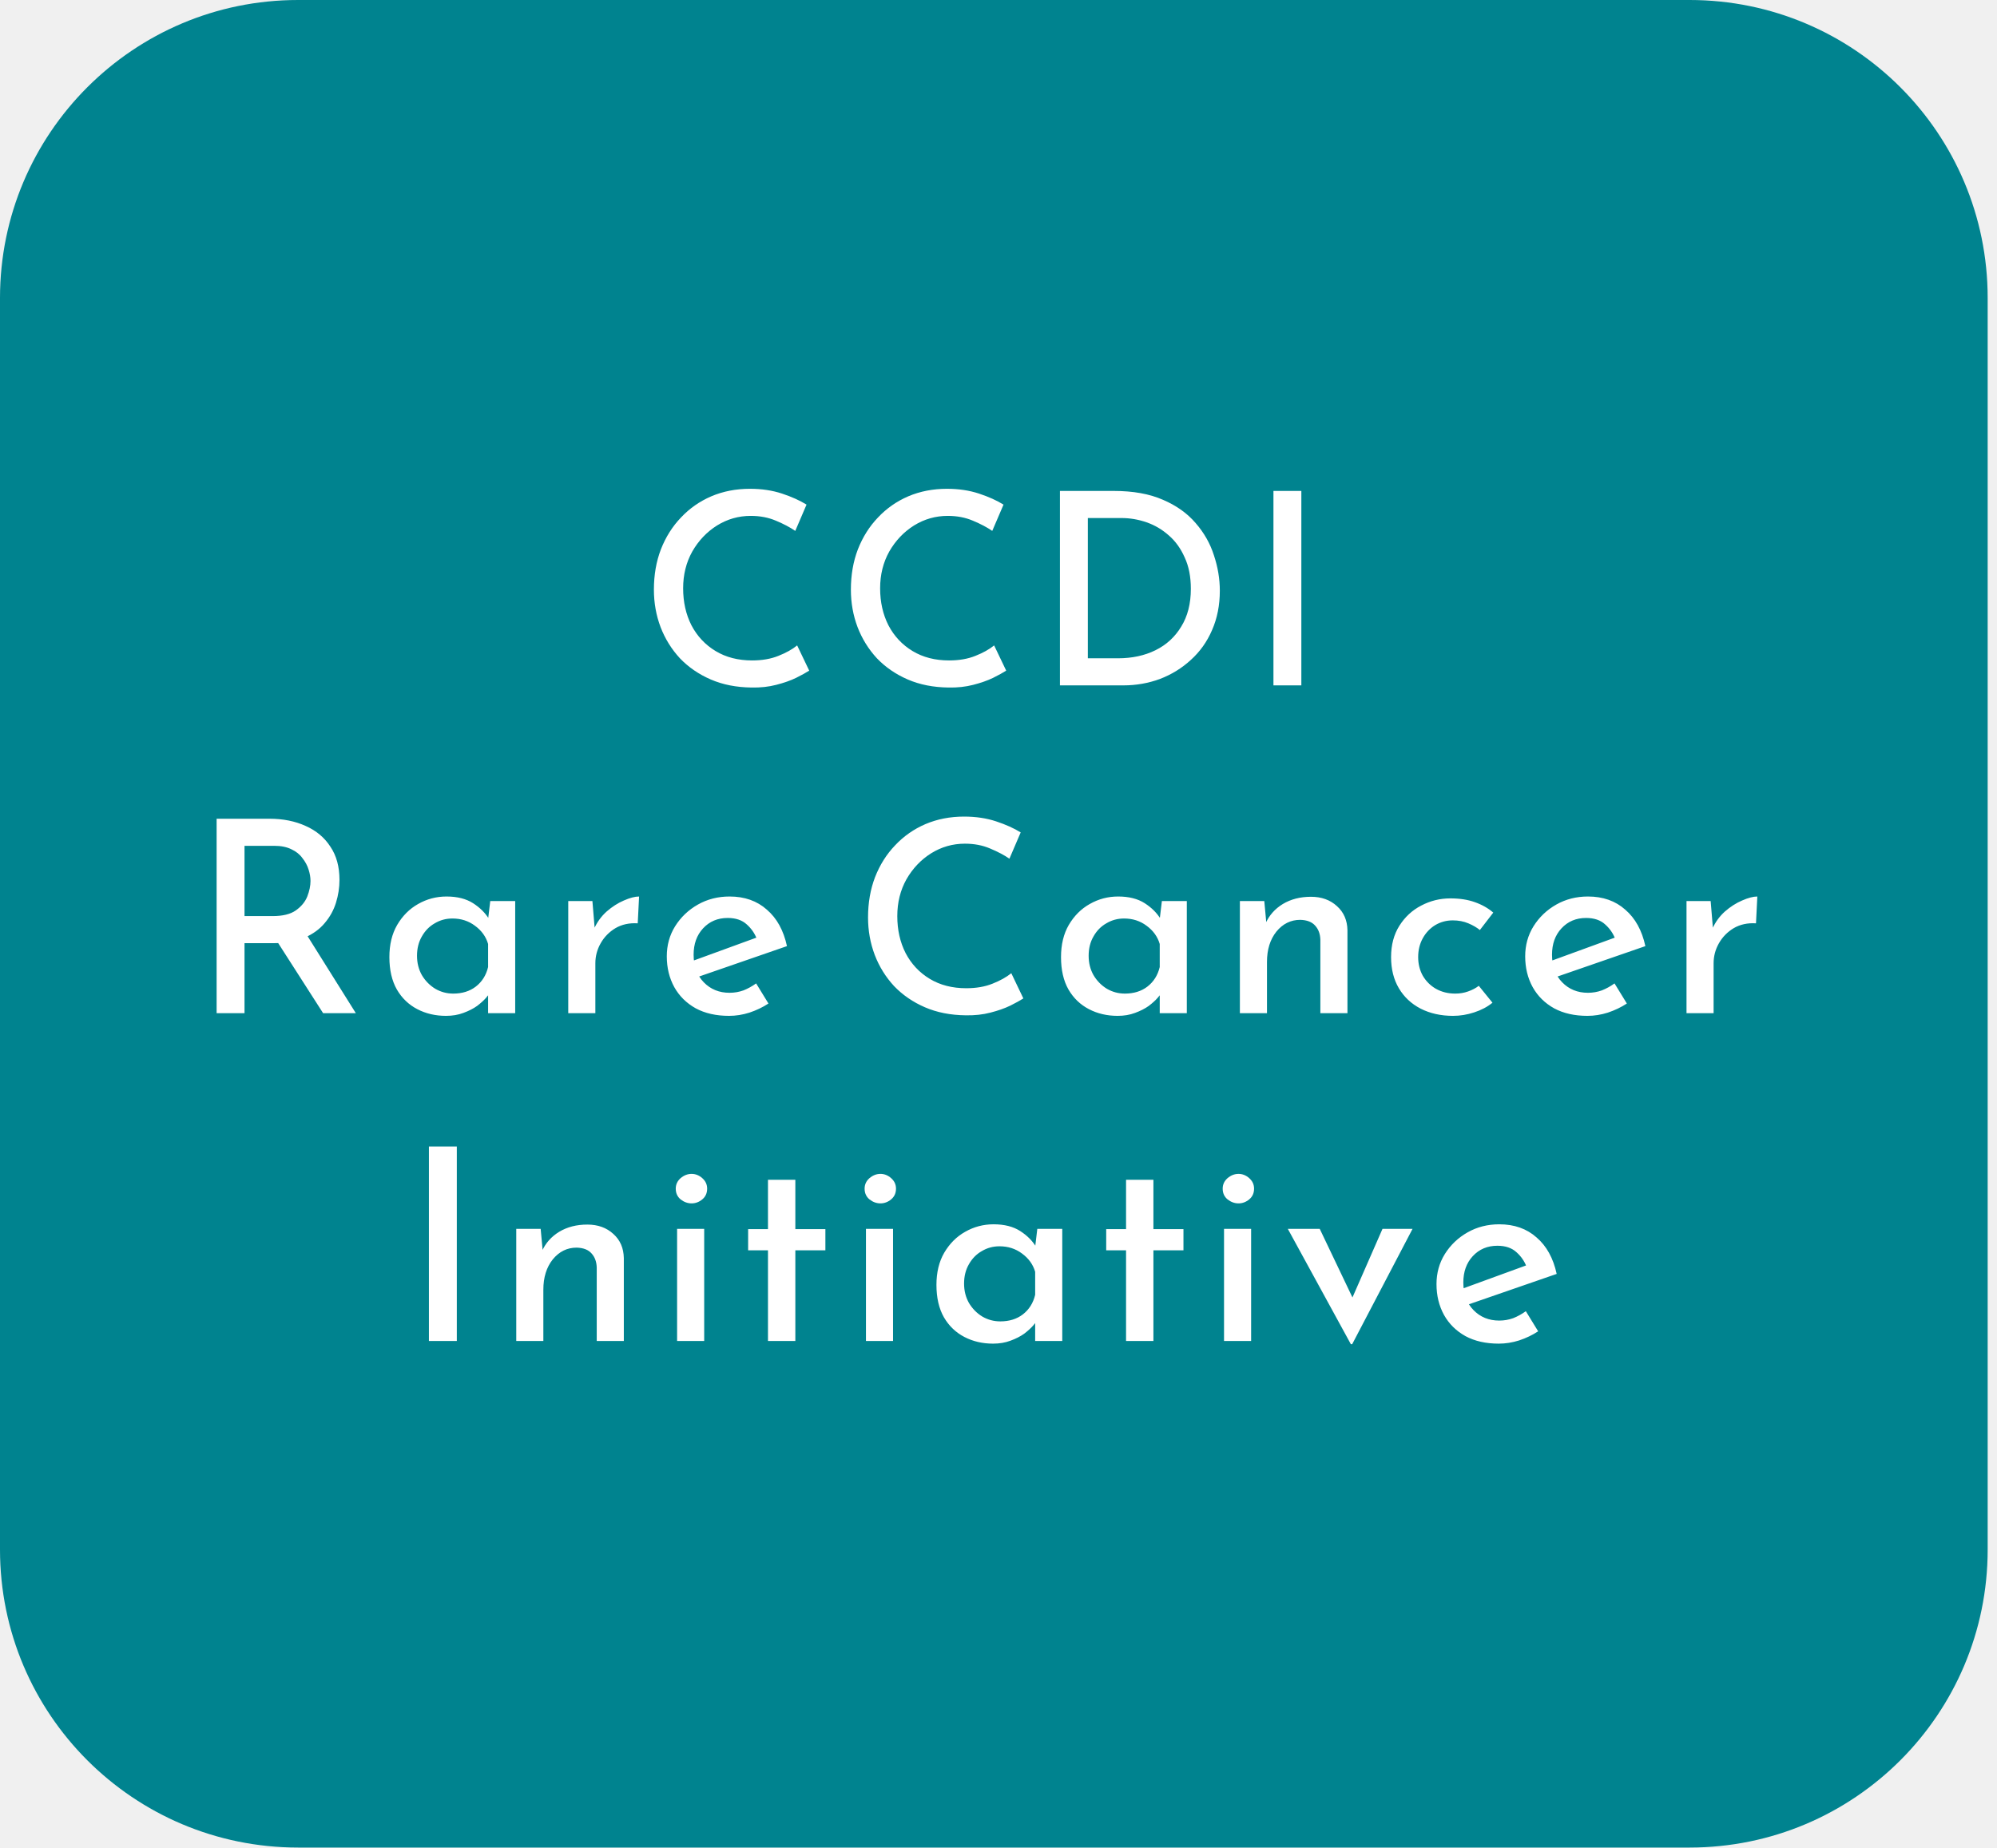
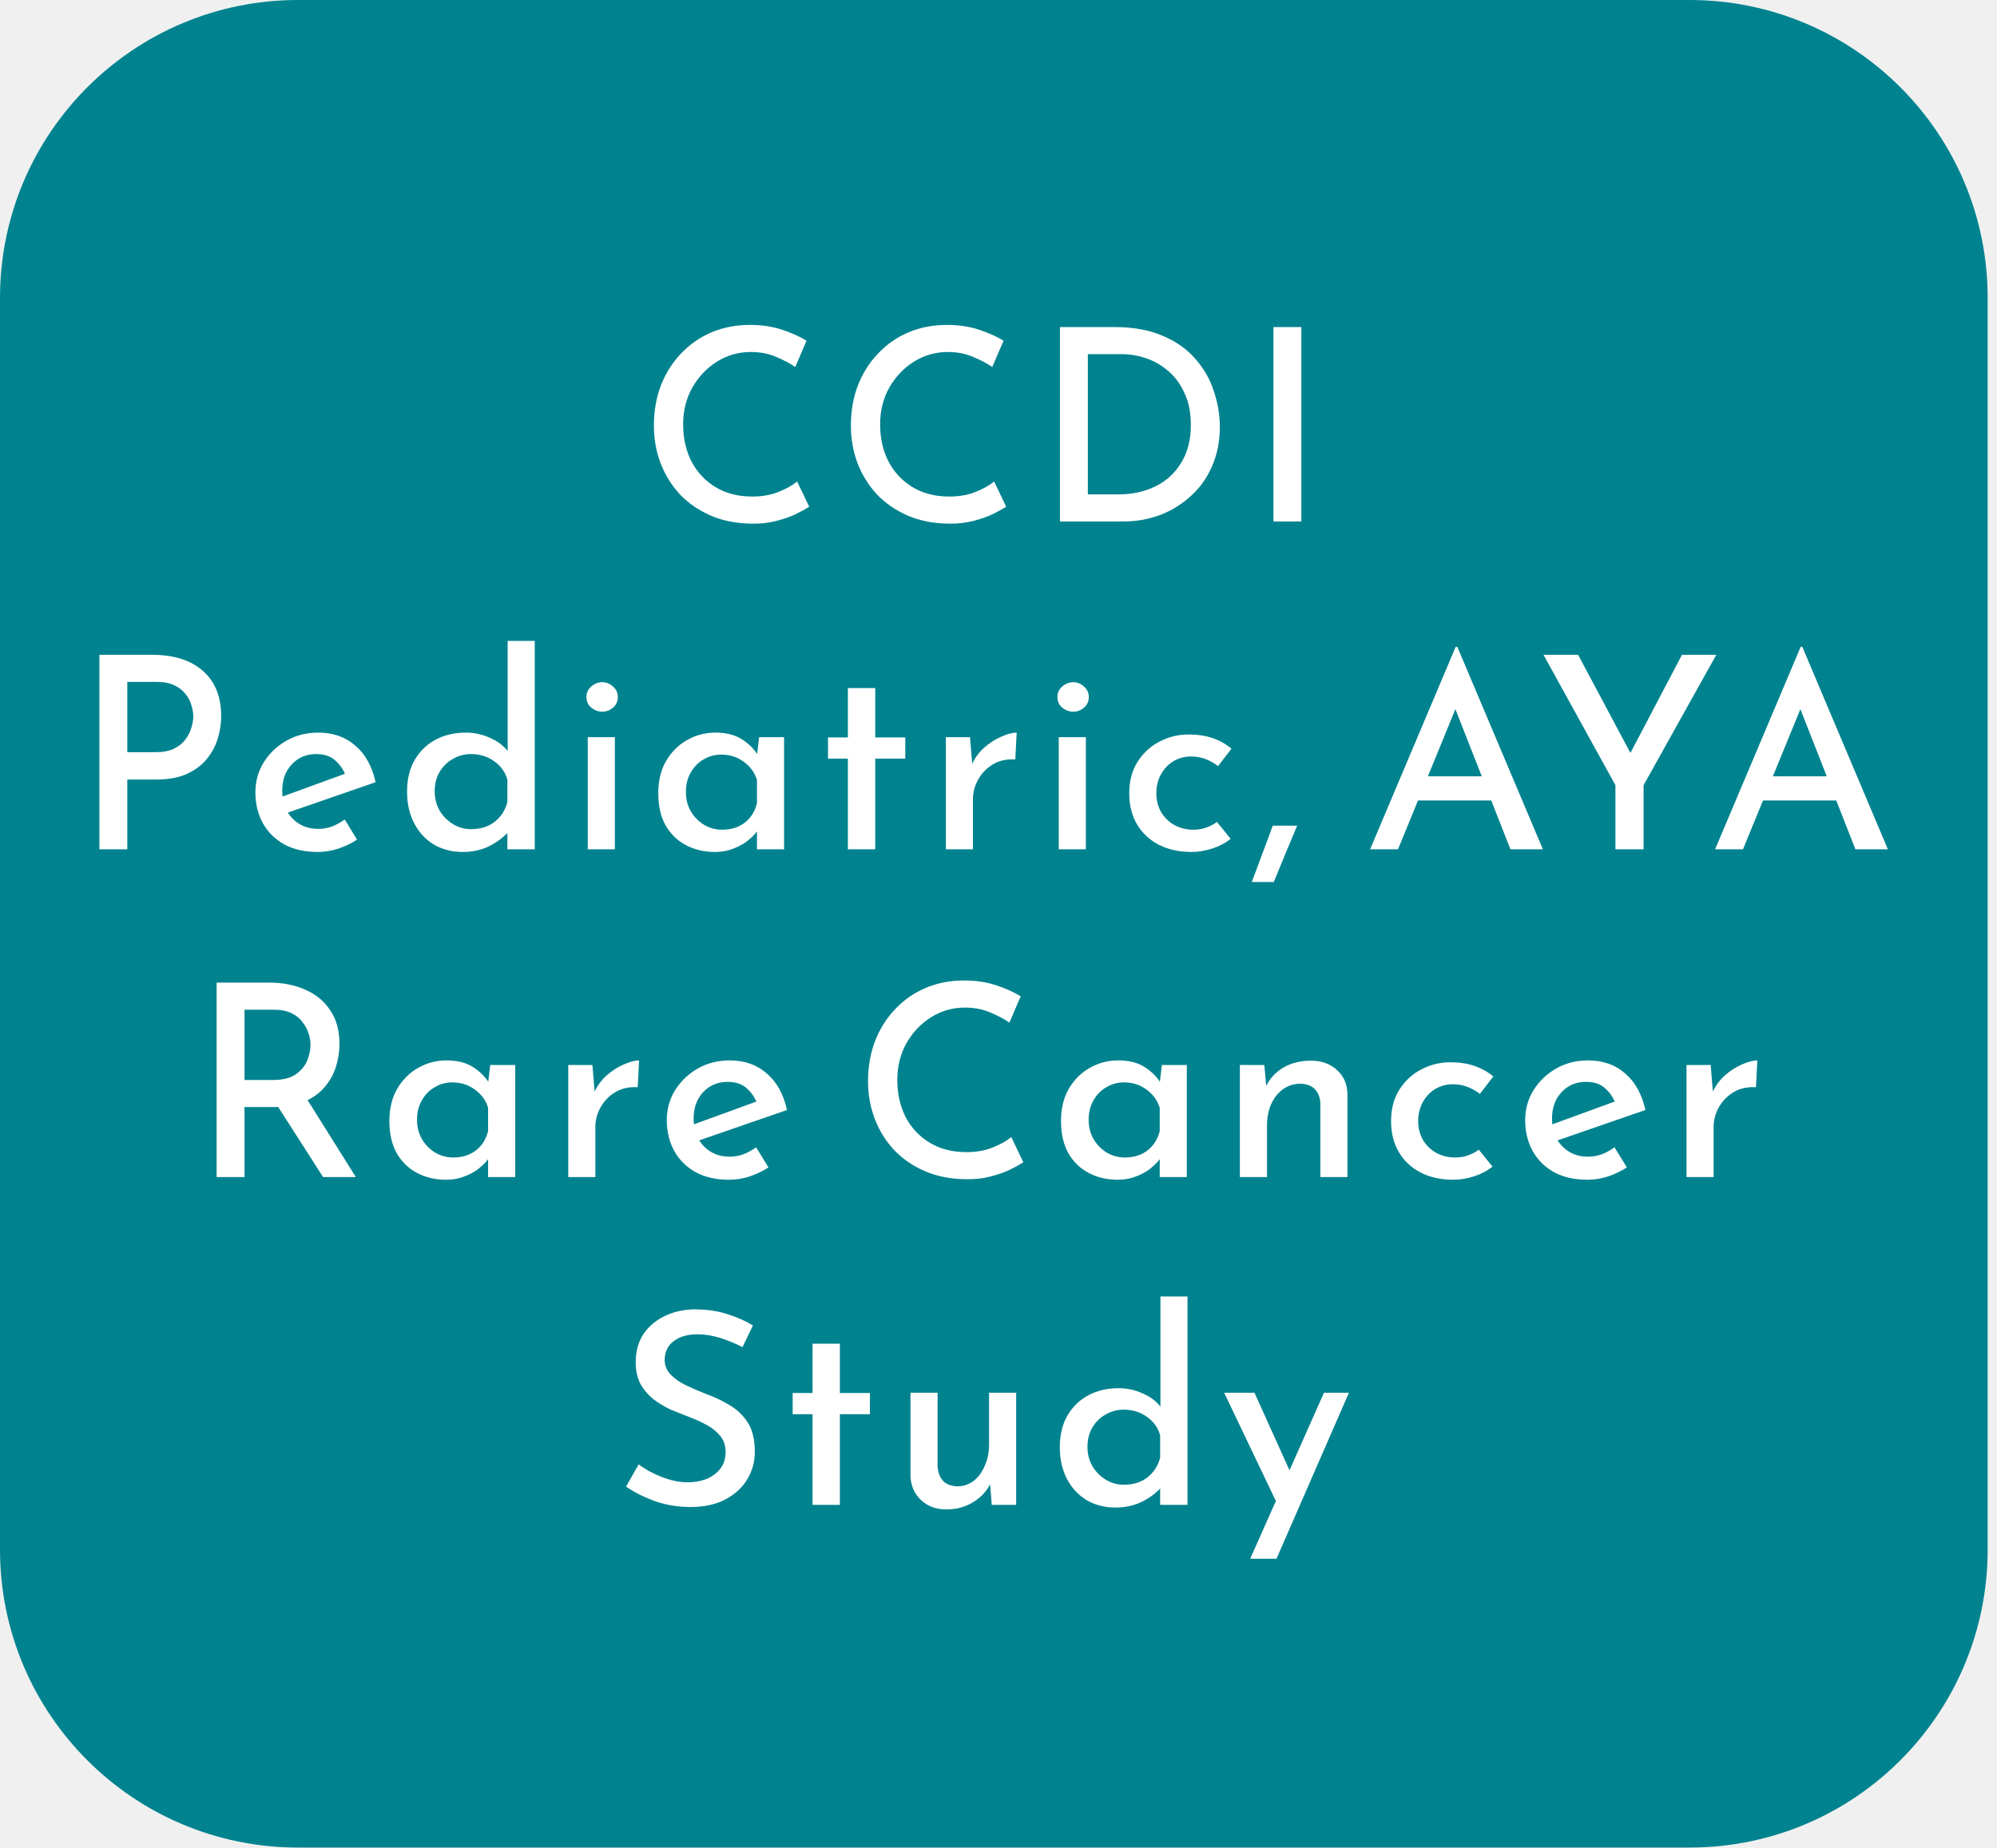
<svg xmlns="http://www.w3.org/2000/svg" width="134" height="124" viewBox="0 0 134 124" fill="none">
  <rect width="133.374" height="124" rx="20" fill="#00838F" />
-   <path d="M54.299 45.01C54.095 45.142 53.801 45.304 53.417 45.496C53.045 45.676 52.601 45.832 52.085 45.964C51.581 46.096 51.029 46.156 50.429 46.144C49.409 46.132 48.497 45.952 47.693 45.604C46.889 45.256 46.199 44.782 45.623 44.182C45.059 43.57 44.627 42.874 44.327 42.094C44.027 41.302 43.877 40.462 43.877 39.574C43.877 38.59 44.033 37.69 44.345 36.874C44.669 36.046 45.119 35.332 45.695 34.732C46.271 34.12 46.949 33.646 47.729 33.31C48.521 32.974 49.385 32.806 50.321 32.806C51.113 32.806 51.833 32.914 52.481 33.13C53.129 33.346 53.675 33.592 54.119 33.868L53.363 35.632C53.015 35.392 52.583 35.164 52.067 34.948C51.563 34.732 50.999 34.624 50.375 34.624C49.559 34.624 48.803 34.84 48.107 35.272C47.423 35.704 46.871 36.286 46.451 37.018C46.043 37.75 45.839 38.572 45.839 39.484C45.839 40.408 46.025 41.236 46.397 41.968C46.781 42.7 47.321 43.276 48.017 43.696C48.713 44.116 49.529 44.326 50.465 44.326C51.137 44.326 51.725 44.224 52.229 44.02C52.745 43.816 53.165 43.582 53.489 43.318L54.299 45.01ZM67.517 45.01C67.313 45.142 67.019 45.304 66.635 45.496C66.263 45.676 65.819 45.832 65.303 45.964C64.799 46.096 64.247 46.156 63.647 46.144C62.627 46.132 61.715 45.952 60.911 45.604C60.107 45.256 59.417 44.782 58.841 44.182C58.277 43.57 57.845 42.874 57.545 42.094C57.245 41.302 57.095 40.462 57.095 39.574C57.095 38.59 57.251 37.69 57.563 36.874C57.887 36.046 58.337 35.332 58.913 34.732C59.489 34.12 60.167 33.646 60.947 33.31C61.739 32.974 62.603 32.806 63.539 32.806C64.331 32.806 65.051 32.914 65.699 33.13C66.347 33.346 66.893 33.592 67.337 33.868L66.581 35.632C66.233 35.392 65.801 35.164 65.285 34.948C64.781 34.732 64.217 34.624 63.593 34.624C62.777 34.624 62.021 34.84 61.325 35.272C60.641 35.704 60.089 36.286 59.669 37.018C59.261 37.75 59.057 38.572 59.057 39.484C59.057 40.408 59.243 41.236 59.615 41.968C59.999 42.7 60.539 43.276 61.235 43.696C61.931 44.116 62.747 44.326 63.683 44.326C64.355 44.326 64.943 44.224 65.447 44.02C65.963 43.816 66.383 43.582 66.707 43.318L67.517 45.01ZM71.123 46V32.95H74.741C76.037 32.95 77.135 33.148 78.035 33.544C78.935 33.928 79.667 34.45 80.231 35.11C80.795 35.758 81.203 36.478 81.455 37.27C81.719 38.062 81.851 38.854 81.851 39.646C81.851 40.618 81.677 41.5 81.329 42.292C80.993 43.072 80.519 43.738 79.907 44.29C79.307 44.842 78.617 45.268 77.837 45.568C77.057 45.856 76.235 46 75.371 46H71.123ZM72.995 44.182H75.011C75.959 44.182 76.799 44.002 77.531 43.642C78.263 43.282 78.839 42.754 79.259 42.058C79.691 41.362 79.907 40.516 79.907 39.52C79.907 38.704 79.769 38.002 79.493 37.414C79.229 36.814 78.875 36.322 78.431 35.938C77.987 35.542 77.489 35.248 76.937 35.056C76.385 34.864 75.821 34.768 75.245 34.768H72.995V44.182ZM85.449 32.95H87.321V46H85.449V32.95ZM18.081 54.95C18.993 54.95 19.803 55.112 20.511 55.436C21.219 55.748 21.771 56.21 22.167 56.822C22.575 57.422 22.779 58.166 22.779 59.054C22.779 59.57 22.701 60.08 22.545 60.584C22.389 61.088 22.137 61.544 21.789 61.952C21.453 62.36 20.997 62.69 20.421 62.942C19.857 63.182 19.161 63.302 18.333 63.302H16.407V68H14.535V54.95H18.081ZM18.297 61.484C18.969 61.484 19.485 61.358 19.845 61.106C20.217 60.842 20.475 60.53 20.619 60.17C20.763 59.798 20.835 59.45 20.835 59.126C20.835 58.886 20.793 58.634 20.709 58.37C20.625 58.094 20.487 57.836 20.295 57.596C20.115 57.344 19.869 57.146 19.557 57.002C19.245 56.846 18.861 56.768 18.405 56.768H16.407V61.484H18.297ZM20.493 62.6L23.877 68H21.681L18.243 62.636L20.493 62.6ZM29.926 68.18C29.218 68.18 28.576 68.03 28 67.73C27.424 67.43 26.968 66.992 26.632 66.416C26.296 65.828 26.128 65.102 26.128 64.238C26.128 63.398 26.302 62.678 26.65 62.078C27.01 61.466 27.478 60.998 28.054 60.674C28.642 60.338 29.278 60.17 29.962 60.17C30.682 60.17 31.276 60.32 31.744 60.62C32.212 60.92 32.572 61.28 32.824 61.7L32.716 61.988L32.896 60.476H34.57V68H32.752V66.092L32.932 66.542C32.884 66.638 32.782 66.776 32.626 66.956C32.47 67.136 32.266 67.322 32.014 67.514C31.762 67.694 31.456 67.85 31.096 67.982C30.748 68.114 30.358 68.18 29.926 68.18ZM30.412 66.686C31.012 66.686 31.516 66.53 31.924 66.218C32.344 65.894 32.62 65.456 32.752 64.904V63.356C32.608 62.864 32.314 62.456 31.87 62.132C31.438 61.808 30.934 61.646 30.358 61.646C29.926 61.646 29.53 61.754 29.17 61.97C28.81 62.174 28.522 62.468 28.306 62.852C28.09 63.224 27.982 63.656 27.982 64.148C27.982 64.628 28.09 65.06 28.306 65.444C28.534 65.828 28.834 66.134 29.206 66.362C29.578 66.578 29.98 66.686 30.412 66.686ZM39.751 60.476L39.931 62.636L39.858 62.348C40.062 61.892 40.344 61.502 40.705 61.178C41.077 60.854 41.461 60.608 41.856 60.44C42.264 60.26 42.606 60.17 42.883 60.17L42.792 61.97C42.228 61.934 41.73 62.042 41.298 62.294C40.879 62.546 40.548 62.882 40.309 63.302C40.069 63.722 39.949 64.172 39.949 64.652V68H38.13V60.476H39.751ZM48.918 68.18C48.054 68.18 47.31 68.012 46.686 67.676C46.062 67.328 45.582 66.854 45.246 66.254C44.91 65.642 44.742 64.952 44.742 64.184C44.742 63.44 44.928 62.768 45.3 62.168C45.684 61.556 46.194 61.07 46.83 60.71C47.466 60.35 48.174 60.17 48.954 60.17C49.962 60.17 50.796 60.464 51.456 61.052C52.128 61.628 52.578 62.444 52.806 63.5L46.668 65.624L46.236 64.58L51.168 62.78L50.79 63.032C50.646 62.648 50.418 62.318 50.106 62.042C49.794 61.754 49.368 61.61 48.828 61.61C48.156 61.61 47.604 61.844 47.172 62.312C46.752 62.768 46.542 63.356 46.542 64.076C46.542 64.844 46.77 65.462 47.226 65.93C47.682 66.398 48.258 66.632 48.954 66.632C49.278 66.632 49.59 66.578 49.89 66.47C50.19 66.35 50.472 66.194 50.736 66.002L51.564 67.352C51.18 67.604 50.754 67.808 50.286 67.964C49.83 68.108 49.374 68.18 48.918 68.18ZM68.668 67.01C68.465 67.142 68.171 67.304 67.787 67.496C67.415 67.676 66.971 67.832 66.454 67.964C65.951 68.096 65.398 68.156 64.799 68.144C63.779 68.132 62.867 67.952 62.062 67.604C61.258 67.256 60.569 66.782 59.992 66.182C59.428 65.57 58.996 64.874 58.697 64.094C58.397 63.302 58.246 62.462 58.246 61.574C58.246 60.59 58.403 59.69 58.715 58.874C59.038 58.046 59.489 57.332 60.065 56.732C60.641 56.12 61.319 55.646 62.099 55.31C62.891 54.974 63.755 54.806 64.691 54.806C65.483 54.806 66.203 54.914 66.85 55.13C67.499 55.346 68.044 55.592 68.489 55.868L67.733 57.632C67.385 57.392 66.953 57.164 66.436 56.948C65.933 56.732 65.368 56.624 64.745 56.624C63.928 56.624 63.172 56.84 62.477 57.272C61.792 57.704 61.24 58.286 60.821 59.018C60.413 59.75 60.209 60.572 60.209 61.484C60.209 62.408 60.395 63.236 60.767 63.968C61.151 64.7 61.691 65.276 62.386 65.696C63.083 66.116 63.898 66.326 64.835 66.326C65.507 66.326 66.094 66.224 66.599 66.02C67.115 65.816 67.534 65.582 67.859 65.318L68.668 67.01ZM74.993 68.18C74.284 68.18 73.642 68.03 73.067 67.73C72.49 67.43 72.034 66.992 71.698 66.416C71.362 65.828 71.195 65.102 71.195 64.238C71.195 63.398 71.368 62.678 71.716 62.078C72.076 61.466 72.544 60.998 73.121 60.674C73.709 60.338 74.344 60.17 75.028 60.17C75.749 60.17 76.343 60.32 76.811 60.62C77.278 60.92 77.638 61.28 77.891 61.7L77.782 61.988L77.963 60.476H79.636V68H77.819V66.092L77.999 66.542C77.951 66.638 77.849 66.776 77.692 66.956C77.537 67.136 77.332 67.322 77.081 67.514C76.829 67.694 76.522 67.85 76.162 67.982C75.814 68.114 75.424 68.18 74.993 68.18ZM75.478 66.686C76.079 66.686 76.582 66.53 76.99 66.218C77.41 65.894 77.686 65.456 77.819 64.904V63.356C77.674 62.864 77.38 62.456 76.936 62.132C76.504 61.808 76.001 61.646 75.424 61.646C74.993 61.646 74.597 61.754 74.237 61.97C73.876 62.174 73.588 62.468 73.373 62.852C73.156 63.224 73.049 63.656 73.049 64.148C73.049 64.628 73.156 65.06 73.373 65.444C73.6 65.828 73.9 66.134 74.272 66.362C74.644 66.578 75.046 66.686 75.478 66.686ZM84.835 60.476L84.997 62.222L84.925 61.97C85.165 61.43 85.549 60.998 86.077 60.674C86.617 60.35 87.247 60.188 87.967 60.188C88.675 60.188 89.257 60.398 89.713 60.818C90.169 61.226 90.403 61.766 90.415 62.438V68H88.597V63.068C88.585 62.684 88.471 62.372 88.255 62.132C88.039 61.88 87.703 61.748 87.247 61.736C86.611 61.736 86.077 62 85.645 62.528C85.225 63.056 85.015 63.734 85.015 64.562V68H83.197V60.476H84.835ZM100.146 67.298C99.81 67.574 99.402 67.79 98.922 67.946C98.454 68.102 97.98 68.18 97.5 68.18C96.684 68.18 95.958 68.018 95.322 67.694C94.698 67.37 94.212 66.914 93.864 66.326C93.516 65.738 93.342 65.042 93.342 64.238C93.342 63.422 93.528 62.72 93.9 62.132C94.272 61.544 94.758 61.094 95.358 60.782C95.97 60.458 96.624 60.296 97.32 60.296C97.944 60.296 98.49 60.38 98.958 60.548C99.438 60.716 99.852 60.95 100.2 61.25L99.3 62.42C99.096 62.252 98.838 62.102 98.526 61.97C98.214 61.838 97.866 61.772 97.482 61.772C97.05 61.772 96.654 61.88 96.294 62.096C95.946 62.312 95.67 62.606 95.466 62.978C95.262 63.35 95.16 63.77 95.16 64.238C95.16 64.694 95.262 65.108 95.466 65.48C95.682 65.852 95.976 66.146 96.348 66.362C96.732 66.578 97.164 66.686 97.644 66.686C97.956 66.686 98.244 66.638 98.508 66.542C98.784 66.446 99.024 66.32 99.228 66.164L100.146 67.298ZM106.517 68.18C105.653 68.18 104.909 68.012 104.285 67.676C103.661 67.328 103.181 66.854 102.845 66.254C102.509 65.642 102.341 64.952 102.341 64.184C102.341 63.44 102.527 62.768 102.899 62.168C103.283 61.556 103.793 61.07 104.429 60.71C105.065 60.35 105.773 60.17 106.553 60.17C107.561 60.17 108.395 60.464 109.055 61.052C109.727 61.628 110.177 62.444 110.405 63.5L104.267 65.624L103.835 64.58L108.767 62.78L108.389 63.032C108.245 62.648 108.017 62.318 107.705 62.042C107.393 61.754 106.967 61.61 106.427 61.61C105.755 61.61 105.203 61.844 104.771 62.312C104.351 62.768 104.141 63.356 104.141 64.076C104.141 64.844 104.369 65.462 104.825 65.93C105.281 66.398 105.857 66.632 106.553 66.632C106.877 66.632 107.189 66.578 107.489 66.47C107.789 66.35 108.071 66.194 108.335 66.002L109.163 67.352C108.779 67.604 108.353 67.808 107.885 67.964C107.429 68.108 106.973 68.18 106.517 68.18ZM114.786 60.476L114.966 62.636L114.894 62.348C115.098 61.892 115.38 61.502 115.74 61.178C116.112 60.854 116.496 60.608 116.892 60.44C117.3 60.26 117.642 60.17 117.918 60.17L117.828 61.97C117.264 61.934 116.766 62.042 116.334 62.294C115.914 62.546 115.584 62.882 115.344 63.302C115.104 63.722 114.984 64.172 114.984 64.652V68H113.166V60.476H114.786ZM28.781 76.95H30.653V90H28.781V76.95ZM36.279 82.476L36.441 84.222L36.369 83.97C36.609 83.43 36.993 82.998 37.521 82.674C38.061 82.35 38.691 82.188 39.411 82.188C40.119 82.188 40.701 82.398 41.157 82.818C41.613 83.226 41.847 83.766 41.859 84.438V90H40.041V85.068C40.029 84.684 39.915 84.372 39.699 84.132C39.483 83.88 39.147 83.748 38.691 83.736C38.055 83.736 37.521 84 37.089 84.528C36.669 85.056 36.459 85.734 36.459 86.562V90H34.641V82.476H36.279ZM45.434 82.476H47.252V90H45.434V82.476ZM45.343 79.776C45.343 79.5 45.452 79.266 45.667 79.074C45.895 78.882 46.142 78.786 46.406 78.786C46.669 78.786 46.91 78.882 47.126 79.074C47.342 79.266 47.45 79.5 47.45 79.776C47.45 80.076 47.342 80.316 47.126 80.496C46.91 80.676 46.669 80.766 46.406 80.766C46.142 80.766 45.895 80.676 45.667 80.496C45.452 80.316 45.343 80.076 45.343 79.776ZM51.532 79.182H53.368V82.494H55.384V83.916H53.368V90H51.532V83.916H50.2V82.494H51.532V79.182ZM58.106 82.476H59.924V90H58.106V82.476ZM58.016 79.776C58.016 79.5 58.124 79.266 58.34 79.074C58.568 78.882 58.814 78.786 59.078 78.786C59.342 78.786 59.582 78.882 59.798 79.074C60.014 79.266 60.122 79.5 60.122 79.776C60.122 80.076 60.014 80.316 59.798 80.496C59.582 80.676 59.342 80.766 59.078 80.766C58.814 80.766 58.568 80.676 58.34 80.496C58.124 80.316 58.016 80.076 58.016 79.776ZM66.634 90.18C65.926 90.18 65.284 90.03 64.708 89.73C64.132 89.43 63.676 88.992 63.34 88.416C63.004 87.828 62.836 87.102 62.836 86.238C62.836 85.398 63.01 84.678 63.358 84.078C63.718 83.466 64.186 82.998 64.762 82.674C65.35 82.338 65.986 82.17 66.67 82.17C67.39 82.17 67.984 82.32 68.452 82.62C68.92 82.92 69.28 83.28 69.532 83.7L69.424 83.988L69.604 82.476H71.278V90H69.46V88.092L69.64 88.542C69.592 88.638 69.49 88.776 69.334 88.956C69.178 89.136 68.974 89.322 68.722 89.514C68.47 89.694 68.164 89.85 67.804 89.982C67.456 90.114 67.066 90.18 66.634 90.18ZM67.12 88.686C67.72 88.686 68.224 88.53 68.632 88.218C69.052 87.894 69.328 87.456 69.46 86.904V85.356C69.316 84.864 69.022 84.456 68.578 84.132C68.146 83.808 67.642 83.646 67.066 83.646C66.634 83.646 66.238 83.754 65.878 83.97C65.518 84.174 65.23 84.468 65.014 84.852C64.798 85.224 64.69 85.656 64.69 86.148C64.69 86.628 64.798 87.06 65.014 87.444C65.242 87.828 65.542 88.134 65.914 88.362C66.286 88.578 66.688 88.686 67.12 88.686ZM75.559 79.182H77.395V82.494H79.411V83.916H77.395V90H75.559V83.916H74.227V82.494H75.559V79.182ZM82.133 82.476H83.951V90H82.133V82.476ZM82.043 79.776C82.043 79.5 82.151 79.266 82.367 79.074C82.595 78.882 82.841 78.786 83.105 78.786C83.369 78.786 83.609 78.882 83.825 79.074C84.041 79.266 84.149 79.5 84.149 79.776C84.149 80.076 84.041 80.316 83.825 80.496C83.609 80.676 83.369 80.766 83.105 80.766C82.841 80.766 82.595 80.676 82.367 80.496C82.151 80.316 82.043 80.076 82.043 79.776ZM90.643 90.216L86.413 82.476H88.555L91.345 88.326L90.229 88.272L92.767 82.476H94.783L90.733 90.216H90.643ZM100.566 90.18C99.702 90.18 98.958 90.012 98.334 89.676C97.71 89.328 97.23 88.854 96.894 88.254C96.558 87.642 96.39 86.952 96.39 86.184C96.39 85.44 96.576 84.768 96.948 84.168C97.332 83.556 97.842 83.07 98.478 82.71C99.114 82.35 99.822 82.17 100.602 82.17C101.61 82.17 102.444 82.464 103.104 83.052C103.776 83.628 104.226 84.444 104.454 85.5L98.316 87.624L97.884 86.58L102.816 84.78L102.438 85.032C102.294 84.648 102.066 84.318 101.754 84.042C101.442 83.754 101.016 83.61 100.476 83.61C99.804 83.61 99.252 83.844 98.82 84.312C98.4 84.768 98.19 85.356 98.19 86.076C98.19 86.844 98.418 87.462 98.874 87.93C99.33 88.398 99.906 88.632 100.602 88.632C100.926 88.632 101.238 88.578 101.538 88.47C101.838 88.35 102.12 88.194 102.384 88.002L103.212 89.352C102.828 89.604 102.402 89.808 101.934 89.964C101.478 90.108 101.022 90.18 100.566 90.18Z" fill="white" />
+   <path d="M54.299 34.01C54.095 34.142 53.801 34.304 53.417 34.496C53.045 34.676 52.601 34.832 52.085 34.964C51.581 35.096 51.029 35.156 50.429 35.144C49.409 35.132 48.497 34.952 47.693 34.604C46.889 34.256 46.199 33.782 45.623 33.182C45.059 32.57 44.627 31.874 44.327 31.094C44.027 30.302 43.877 29.462 43.877 28.574C43.877 27.59 44.033 26.69 44.345 25.874C44.669 25.046 45.119 24.332 45.695 23.732C46.271 23.12 46.949 22.646 47.729 22.31C48.521 21.974 49.385 21.806 50.321 21.806C51.113 21.806 51.833 21.914 52.481 22.13C53.129 22.346 53.675 22.592 54.119 22.868L53.363 24.632C53.015 24.392 52.583 24.164 52.067 23.948C51.563 23.732 50.999 23.624 50.375 23.624C49.559 23.624 48.803 23.84 48.107 24.272C47.423 24.704 46.871 25.286 46.451 26.018C46.043 26.75 45.839 27.572 45.839 28.484C45.839 29.408 46.025 30.236 46.397 30.968C46.781 31.7 47.321 32.276 48.017 32.696C48.713 33.116 49.529 33.326 50.465 33.326C51.137 33.326 51.725 33.224 52.229 33.02C52.745 32.816 53.165 32.582 53.489 32.318L54.299 34.01ZM67.517 34.01C67.313 34.142 67.019 34.304 66.635 34.496C66.263 34.676 65.819 34.832 65.303 34.964C64.799 35.096 64.247 35.156 63.647 35.144C62.627 35.132 61.715 34.952 60.911 34.604C60.107 34.256 59.417 33.782 58.841 33.182C58.277 32.57 57.845 31.874 57.545 31.094C57.245 30.302 57.095 29.462 57.095 28.574C57.095 27.59 57.251 26.69 57.563 25.874C57.887 25.046 58.337 24.332 58.913 23.732C59.489 23.12 60.167 22.646 60.947 22.31C61.739 21.974 62.603 21.806 63.539 21.806C64.331 21.806 65.051 21.914 65.699 22.13C66.347 22.346 66.893 22.592 67.337 22.868L66.581 24.632C66.233 24.392 65.801 24.164 65.285 23.948C64.781 23.732 64.217 23.624 63.593 23.624C62.777 23.624 62.021 23.84 61.325 24.272C60.641 24.704 60.089 25.286 59.669 26.018C59.261 26.75 59.057 27.572 59.057 28.484C59.057 29.408 59.243 30.236 59.615 30.968C59.999 31.7 60.539 32.276 61.235 32.696C61.931 33.116 62.747 33.326 63.683 33.326C64.355 33.326 64.943 33.224 65.447 33.02C65.963 32.816 66.383 32.582 66.707 32.318L67.517 34.01ZM71.123 35V21.95H74.741C76.037 21.95 77.135 22.148 78.035 22.544C78.935 22.928 79.667 23.45 80.231 24.11C80.795 24.758 81.203 25.478 81.455 26.27C81.719 27.062 81.851 27.854 81.851 28.646C81.851 29.618 81.677 30.5 81.329 31.292C80.993 32.072 80.519 32.738 79.907 33.29C79.307 33.842 78.617 34.268 77.837 34.568C77.057 34.856 76.235 35 75.371 35H71.123ZM72.995 33.182H75.011C75.959 33.182 76.799 33.002 77.531 32.642C78.263 32.282 78.839 31.754 79.259 31.058C79.691 30.362 79.907 29.516 79.907 28.52C79.907 27.704 79.769 27.002 79.493 26.414C79.229 25.814 78.875 25.322 78.431 24.938C77.987 24.542 77.489 24.248 76.937 24.056C76.385 23.864 75.821 23.768 75.245 23.768H72.995V33.182ZM85.449 21.95H87.321V35H85.449V21.95ZM10.233 43.95C11.673 43.95 12.801 44.31 13.617 45.03C14.433 45.75 14.841 46.758 14.841 48.054C14.841 48.57 14.763 49.08 14.607 49.584C14.451 50.088 14.199 50.55 13.851 50.97C13.515 51.378 13.065 51.708 12.501 51.96C11.949 52.2 11.271 52.32 10.467 52.32H8.541V57H6.669V43.95H10.233ZM10.449 50.484C10.941 50.484 11.349 50.406 11.673 50.25C12.009 50.082 12.267 49.872 12.447 49.62C12.639 49.368 12.771 49.104 12.843 48.828C12.927 48.552 12.969 48.306 12.969 48.09C12.969 47.85 12.927 47.598 12.843 47.334C12.771 47.058 12.639 46.806 12.447 46.578C12.267 46.338 12.021 46.146 11.709 46.002C11.397 45.846 11.007 45.768 10.539 45.768H8.541V50.484H10.449ZM21.313 57.18C20.449 57.18 19.705 57.012 19.081 56.676C18.457 56.328 17.977 55.854 17.641 55.254C17.305 54.642 17.137 53.952 17.137 53.184C17.137 52.44 17.323 51.768 17.695 51.168C18.079 50.556 18.589 50.07 19.225 49.71C19.861 49.35 20.569 49.17 21.349 49.17C22.357 49.17 23.191 49.464 23.851 50.052C24.523 50.628 24.973 51.444 25.201 52.5L19.063 54.624L18.631 53.58L23.563 51.78L23.185 52.032C23.041 51.648 22.813 51.318 22.501 51.042C22.189 50.754 21.763 50.61 21.223 50.61C20.551 50.61 19.999 50.844 19.567 51.312C19.147 51.768 18.937 52.356 18.937 53.076C18.937 53.844 19.165 54.462 19.621 54.93C20.077 55.398 20.653 55.632 21.349 55.632C21.673 55.632 21.985 55.578 22.285 55.47C22.585 55.35 22.867 55.194 23.131 55.002L23.959 56.352C23.575 56.604 23.149 56.808 22.681 56.964C22.225 57.108 21.769 57.18 21.313 57.18ZM31.04 57.18C30.332 57.18 29.696 57.018 29.132 56.694C28.568 56.358 28.124 55.884 27.8 55.272C27.476 54.66 27.314 53.946 27.314 53.13C27.314 52.29 27.488 51.576 27.836 50.988C28.184 50.4 28.652 49.95 29.24 49.638C29.84 49.326 30.512 49.17 31.256 49.17C31.832 49.17 32.378 49.29 32.894 49.53C33.422 49.758 33.836 50.082 34.136 50.502L34.064 51.132V43.014H35.882V57H34.046V55.2L34.244 55.686C33.884 56.118 33.428 56.478 32.876 56.766C32.336 57.042 31.724 57.18 31.04 57.18ZM31.598 55.65C32.234 55.65 32.762 55.488 33.182 55.164C33.614 54.828 33.902 54.384 34.046 53.832V52.338C33.914 51.834 33.62 51.42 33.164 51.096C32.72 50.772 32.198 50.61 31.598 50.61C31.166 50.61 30.764 50.718 30.392 50.934C30.02 51.138 29.72 51.432 29.492 51.816C29.276 52.188 29.168 52.62 29.168 53.112C29.168 53.58 29.276 54.006 29.492 54.39C29.72 54.774 30.02 55.08 30.392 55.308C30.764 55.536 31.166 55.65 31.598 55.65ZM39.44 49.476H41.258V57H39.44V49.476ZM39.35 46.776C39.35 46.5 39.458 46.266 39.674 46.074C39.902 45.882 40.148 45.786 40.412 45.786C40.676 45.786 40.916 45.882 41.132 46.074C41.348 46.266 41.456 46.5 41.456 46.776C41.456 47.076 41.348 47.316 41.132 47.496C40.916 47.676 40.676 47.766 40.412 47.766C40.148 47.766 39.902 47.676 39.674 47.496C39.458 47.316 39.35 47.076 39.35 46.776ZM47.968 57.18C47.26 57.18 46.618 57.03 46.042 56.73C45.466 56.43 45.01 55.992 44.674 55.416C44.338 54.828 44.17 54.102 44.17 53.238C44.17 52.398 44.344 51.678 44.692 51.078C45.052 50.466 45.52 49.998 46.096 49.674C46.684 49.338 47.32 49.17 48.004 49.17C48.724 49.17 49.318 49.32 49.786 49.62C50.254 49.92 50.614 50.28 50.866 50.7L50.758 50.988L50.938 49.476H52.612V57H50.794V55.092L50.974 55.542C50.926 55.638 50.824 55.776 50.668 55.956C50.512 56.136 50.308 56.322 50.056 56.514C49.804 56.694 49.498 56.85 49.138 56.982C48.79 57.114 48.4 57.18 47.968 57.18ZM48.454 55.686C49.054 55.686 49.558 55.53 49.966 55.218C50.386 54.894 50.662 54.456 50.794 53.904V52.356C50.65 51.864 50.356 51.456 49.912 51.132C49.48 50.808 48.976 50.646 48.4 50.646C47.968 50.646 47.572 50.754 47.212 50.97C46.852 51.174 46.564 51.468 46.348 51.852C46.132 52.224 46.024 52.656 46.024 53.148C46.024 53.628 46.132 54.06 46.348 54.444C46.576 54.828 46.876 55.134 47.248 55.362C47.62 55.578 48.022 55.686 48.454 55.686ZM56.893 46.182H58.729V49.494H60.745V50.916H58.729V57H56.893V50.916H55.561V49.494H56.893V46.182ZM65.087 49.476L65.267 51.636L65.195 51.348C65.399 50.892 65.681 50.502 66.041 50.178C66.413 49.854 66.797 49.608 67.193 49.44C67.601 49.26 67.943 49.17 68.219 49.17L68.129 50.97C67.565 50.934 67.067 51.042 66.635 51.294C66.215 51.546 65.885 51.882 65.645 52.302C65.405 52.722 65.285 53.172 65.285 53.652V57H63.467V49.476H65.087ZM71.043 49.476H72.861V57H71.043V49.476ZM70.953 46.776C70.953 46.5 71.061 46.266 71.277 46.074C71.505 45.882 71.751 45.786 72.015 45.786C72.279 45.786 72.519 45.882 72.735 46.074C72.951 46.266 73.059 46.5 73.059 46.776C73.059 47.076 72.951 47.316 72.735 47.496C72.519 47.676 72.279 47.766 72.015 47.766C71.751 47.766 71.505 47.676 71.277 47.496C71.061 47.316 70.953 47.076 70.953 46.776ZM82.577 56.298C82.241 56.574 81.833 56.79 81.353 56.946C80.885 57.102 80.411 57.18 79.931 57.18C79.115 57.18 78.389 57.018 77.753 56.694C77.129 56.37 76.643 55.914 76.295 55.326C75.947 54.738 75.773 54.042 75.773 53.238C75.773 52.422 75.959 51.72 76.331 51.132C76.703 50.544 77.189 50.094 77.789 49.782C78.401 49.458 79.055 49.296 79.751 49.296C80.375 49.296 80.921 49.38 81.389 49.548C81.869 49.716 82.283 49.95 82.631 50.25L81.731 51.42C81.527 51.252 81.269 51.102 80.957 50.97C80.645 50.838 80.297 50.772 79.913 50.772C79.481 50.772 79.085 50.88 78.725 51.096C78.377 51.312 78.101 51.606 77.897 51.978C77.693 52.35 77.591 52.77 77.591 53.238C77.591 53.694 77.693 54.108 77.897 54.48C78.113 54.852 78.407 55.146 78.779 55.362C79.163 55.578 79.595 55.686 80.075 55.686C80.387 55.686 80.675 55.638 80.939 55.542C81.215 55.446 81.455 55.32 81.659 55.164L82.577 56.298ZM87.04 55.416C86.776 56.052 86.512 56.682 86.248 57.306C85.996 57.93 85.738 58.56 85.474 59.196H83.998C84.238 58.56 84.472 57.93 84.7 57.306C84.94 56.682 85.174 56.052 85.402 55.416H87.04ZM91.936 57L97.678 43.41H97.786L103.528 57H101.35L97.174 46.362L98.524 45.48L93.808 57H91.936ZM95.41 52.104H100.09L100.738 53.724H94.852L95.41 52.104ZM108.396 52.698L103.572 43.95H105.894L109.692 51.078L109.098 51.114L112.86 43.95H115.164L110.286 52.698V57H108.396V52.698ZM115.085 57L120.827 43.41H120.935L126.677 57H124.499L120.323 46.362L121.673 45.48L116.957 57H115.085ZM118.559 52.104H123.239L123.887 53.724H118.001L118.559 52.104ZM18.081 65.95C18.993 65.95 19.803 66.112 20.511 66.436C21.219 66.748 21.771 67.21 22.167 67.822C22.575 68.422 22.779 69.166 22.779 70.054C22.779 70.57 22.701 71.08 22.545 71.584C22.389 72.088 22.137 72.544 21.789 72.952C21.453 73.36 20.997 73.69 20.421 73.942C19.857 74.182 19.161 74.302 18.333 74.302H16.407V79H14.535V65.95H18.081ZM18.297 72.484C18.969 72.484 19.485 72.358 19.845 72.106C20.217 71.842 20.475 71.53 20.619 71.17C20.763 70.798 20.835 70.45 20.835 70.126C20.835 69.886 20.793 69.634 20.709 69.37C20.625 69.094 20.487 68.836 20.295 68.596C20.115 68.344 19.869 68.146 19.557 68.002C19.245 67.846 18.861 67.768 18.405 67.768H16.407V72.484H18.297ZM20.493 73.6L23.877 79H21.681L18.243 73.636L20.493 73.6ZM29.926 79.18C29.218 79.18 28.576 79.03 28 78.73C27.424 78.43 26.968 77.992 26.632 77.416C26.296 76.828 26.128 76.102 26.128 75.238C26.128 74.398 26.302 73.678 26.65 73.078C27.01 72.466 27.478 71.998 28.054 71.674C28.642 71.338 29.278 71.17 29.962 71.17C30.682 71.17 31.276 71.32 31.744 71.62C32.212 71.92 32.572 72.28 32.824 72.7L32.716 72.988L32.896 71.476H34.57V79H32.752V77.092L32.932 77.542C32.884 77.638 32.782 77.776 32.626 77.956C32.47 78.136 32.266 78.322 32.014 78.514C31.762 78.694 31.456 78.85 31.096 78.982C30.748 79.114 30.358 79.18 29.926 79.18ZM30.412 77.686C31.012 77.686 31.516 77.53 31.924 77.218C32.344 76.894 32.62 76.456 32.752 75.904V74.356C32.608 73.864 32.314 73.456 31.87 73.132C31.438 72.808 30.934 72.646 30.358 72.646C29.926 72.646 29.53 72.754 29.17 72.97C28.81 73.174 28.522 73.468 28.306 73.852C28.09 74.224 27.982 74.656 27.982 75.148C27.982 75.628 28.09 76.06 28.306 76.444C28.534 76.828 28.834 77.134 29.206 77.362C29.578 77.578 29.98 77.686 30.412 77.686ZM39.751 71.476L39.931 73.636L39.858 73.348C40.062 72.892 40.344 72.502 40.705 72.178C41.077 71.854 41.461 71.608 41.856 71.44C42.264 71.26 42.606 71.17 42.883 71.17L42.792 72.97C42.228 72.934 41.73 73.042 41.298 73.294C40.879 73.546 40.548 73.882 40.309 74.302C40.069 74.722 39.949 75.172 39.949 75.652V79H38.13V71.476H39.751ZM48.918 79.18C48.054 79.18 47.31 79.012 46.686 78.676C46.062 78.328 45.582 77.854 45.246 77.254C44.91 76.642 44.742 75.952 44.742 75.184C44.742 74.44 44.928 73.768 45.3 73.168C45.684 72.556 46.194 72.07 46.83 71.71C47.466 71.35 48.174 71.17 48.954 71.17C49.962 71.17 50.796 71.464 51.456 72.052C52.128 72.628 52.578 73.444 52.806 74.5L46.668 76.624L46.236 75.58L51.168 73.78L50.79 74.032C50.646 73.648 50.418 73.318 50.106 73.042C49.794 72.754 49.368 72.61 48.828 72.61C48.156 72.61 47.604 72.844 47.172 73.312C46.752 73.768 46.542 74.356 46.542 75.076C46.542 75.844 46.77 76.462 47.226 76.93C47.682 77.398 48.258 77.632 48.954 77.632C49.278 77.632 49.59 77.578 49.89 77.47C50.19 77.35 50.472 77.194 50.736 77.002L51.564 78.352C51.18 78.604 50.754 78.808 50.286 78.964C49.83 79.108 49.374 79.18 48.918 79.18ZM68.668 78.01C68.465 78.142 68.171 78.304 67.787 78.496C67.415 78.676 66.971 78.832 66.454 78.964C65.951 79.096 65.398 79.156 64.799 79.144C63.779 79.132 62.867 78.952 62.062 78.604C61.258 78.256 60.569 77.782 59.992 77.182C59.428 76.57 58.996 75.874 58.697 75.094C58.397 74.302 58.246 73.462 58.246 72.574C58.246 71.59 58.403 70.69 58.715 69.874C59.038 69.046 59.489 68.332 60.065 67.732C60.641 67.12 61.319 66.646 62.099 66.31C62.891 65.974 63.755 65.806 64.691 65.806C65.483 65.806 66.203 65.914 66.85 66.13C67.499 66.346 68.044 66.592 68.489 66.868L67.733 68.632C67.385 68.392 66.953 68.164 66.436 67.948C65.933 67.732 65.368 67.624 64.745 67.624C63.928 67.624 63.172 67.84 62.477 68.272C61.792 68.704 61.24 69.286 60.821 70.018C60.413 70.75 60.209 71.572 60.209 72.484C60.209 73.408 60.395 74.236 60.767 74.968C61.151 75.7 61.691 76.276 62.386 76.696C63.083 77.116 63.898 77.326 64.835 77.326C65.507 77.326 66.094 77.224 66.599 77.02C67.115 76.816 67.534 76.582 67.859 76.318L68.668 78.01ZM74.993 79.18C74.284 79.18 73.642 79.03 73.067 78.73C72.49 78.43 72.034 77.992 71.698 77.416C71.362 76.828 71.195 76.102 71.195 75.238C71.195 74.398 71.368 73.678 71.716 73.078C72.076 72.466 72.544 71.998 73.121 71.674C73.709 71.338 74.344 71.17 75.028 71.17C75.749 71.17 76.343 71.32 76.811 71.62C77.278 71.92 77.638 72.28 77.891 72.7L77.782 72.988L77.963 71.476H79.636V79H77.819V77.092L77.999 77.542C77.951 77.638 77.849 77.776 77.692 77.956C77.537 78.136 77.332 78.322 77.081 78.514C76.829 78.694 76.522 78.85 76.162 78.982C75.814 79.114 75.424 79.18 74.993 79.18ZM75.478 77.686C76.079 77.686 76.582 77.53 76.99 77.218C77.41 76.894 77.686 76.456 77.819 75.904V74.356C77.674 73.864 77.38 73.456 76.936 73.132C76.504 72.808 76.001 72.646 75.424 72.646C74.993 72.646 74.597 72.754 74.237 72.97C73.876 73.174 73.588 73.468 73.373 73.852C73.156 74.224 73.049 74.656 73.049 75.148C73.049 75.628 73.156 76.06 73.373 76.444C73.6 76.828 73.9 77.134 74.272 77.362C74.644 77.578 75.046 77.686 75.478 77.686ZM84.835 71.476L84.997 73.222L84.925 72.97C85.165 72.43 85.549 71.998 86.077 71.674C86.617 71.35 87.247 71.188 87.967 71.188C88.675 71.188 89.257 71.398 89.713 71.818C90.169 72.226 90.403 72.766 90.415 73.438V79H88.597V74.068C88.585 73.684 88.471 73.372 88.255 73.132C88.039 72.88 87.703 72.748 87.247 72.736C86.611 72.736 86.077 73 85.645 73.528C85.225 74.056 85.015 74.734 85.015 75.562V79H83.197V71.476H84.835ZM100.146 78.298C99.81 78.574 99.402 78.79 98.922 78.946C98.454 79.102 97.98 79.18 97.5 79.18C96.684 79.18 95.958 79.018 95.322 78.694C94.698 78.37 94.212 77.914 93.864 77.326C93.516 76.738 93.342 76.042 93.342 75.238C93.342 74.422 93.528 73.72 93.9 73.132C94.272 72.544 94.758 72.094 95.358 71.782C95.97 71.458 96.624 71.296 97.32 71.296C97.944 71.296 98.49 71.38 98.958 71.548C99.438 71.716 99.852 71.95 100.2 72.25L99.3 73.42C99.096 73.252 98.838 73.102 98.526 72.97C98.214 72.838 97.866 72.772 97.482 72.772C97.05 72.772 96.654 72.88 96.294 73.096C95.946 73.312 95.67 73.606 95.466 73.978C95.262 74.35 95.16 74.77 95.16 75.238C95.16 75.694 95.262 76.108 95.466 76.48C95.682 76.852 95.976 77.146 96.348 77.362C96.732 77.578 97.164 77.686 97.644 77.686C97.956 77.686 98.244 77.638 98.508 77.542C98.784 77.446 99.024 77.32 99.228 77.164L100.146 78.298ZM106.517 79.18C105.653 79.18 104.909 79.012 104.285 78.676C103.661 78.328 103.181 77.854 102.845 77.254C102.509 76.642 102.341 75.952 102.341 75.184C102.341 74.44 102.527 73.768 102.899 73.168C103.283 72.556 103.793 72.07 104.429 71.71C105.065 71.35 105.773 71.17 106.553 71.17C107.561 71.17 108.395 71.464 109.055 72.052C109.727 72.628 110.177 73.444 110.405 74.5L104.267 76.624L103.835 75.58L108.767 73.78L108.389 74.032C108.245 73.648 108.017 73.318 107.705 73.042C107.393 72.754 106.967 72.61 106.427 72.61C105.755 72.61 105.203 72.844 104.771 73.312C104.351 73.768 104.141 74.356 104.141 75.076C104.141 75.844 104.369 76.462 104.825 76.93C105.281 77.398 105.857 77.632 106.553 77.632C106.877 77.632 107.189 77.578 107.489 77.47C107.789 77.35 108.071 77.194 108.335 77.002L109.163 78.352C108.779 78.604 108.353 78.808 107.885 78.964C107.429 79.108 106.973 79.18 106.517 79.18ZM114.786 71.476L114.966 73.636L114.894 73.348C115.098 72.892 115.38 72.502 115.74 72.178C116.112 71.854 116.496 71.608 116.892 71.44C117.3 71.26 117.642 71.17 117.918 71.17L117.828 72.97C117.264 72.934 116.766 73.042 116.334 73.294C115.914 73.546 115.584 73.882 115.344 74.302C115.104 74.722 114.984 75.172 114.984 75.652V79H113.166V71.476H114.786ZM49.821 90.416C49.365 90.176 48.873 89.972 48.345 89.804C47.817 89.636 47.307 89.552 46.815 89.552C46.131 89.552 45.591 89.708 45.195 90.02C44.799 90.32 44.601 90.74 44.601 91.28C44.601 91.652 44.733 91.976 44.997 92.252C45.261 92.528 45.603 92.768 46.023 92.972C46.443 93.176 46.887 93.368 47.355 93.548C47.895 93.74 48.417 93.986 48.921 94.286C49.425 94.574 49.839 94.964 50.163 95.456C50.487 95.948 50.649 96.608 50.649 97.436C50.649 98.12 50.475 98.744 50.127 99.308C49.779 99.872 49.281 100.322 48.633 100.658C47.997 100.982 47.229 101.144 46.329 101.144C45.489 101.144 44.691 101.012 43.935 100.748C43.191 100.472 42.549 100.148 42.009 99.776L42.855 98.282C43.275 98.606 43.791 98.888 44.403 99.128C45.015 99.368 45.597 99.488 46.149 99.488C46.557 99.488 46.953 99.422 47.337 99.29C47.721 99.146 48.039 98.924 48.291 98.624C48.555 98.324 48.687 97.928 48.687 97.436C48.687 97.028 48.573 96.68 48.345 96.392C48.117 96.104 47.817 95.858 47.445 95.654C47.085 95.45 46.695 95.27 46.275 95.114C45.867 94.958 45.447 94.79 45.015 94.61C44.595 94.418 44.205 94.184 43.845 93.908C43.497 93.632 43.209 93.296 42.981 92.9C42.765 92.492 42.657 92 42.657 91.424C42.657 90.716 42.819 90.104 43.143 89.588C43.479 89.072 43.941 88.664 44.529 88.364C45.117 88.064 45.789 87.902 46.545 87.878C47.409 87.878 48.165 87.986 48.813 88.202C49.461 88.406 50.031 88.658 50.523 88.958L49.821 90.416ZM54.52 90.182H56.356V93.494H58.372V94.916H56.356V101H54.52V94.916H53.188V93.494H54.52V90.182ZM63.506 101.306C62.81 101.306 62.24 101.096 61.796 100.676C61.352 100.256 61.118 99.716 61.094 99.056V93.476H62.912V98.408C62.936 98.804 63.05 99.122 63.254 99.362C63.458 99.602 63.782 99.734 64.226 99.758C64.634 99.758 65 99.638 65.324 99.398C65.648 99.146 65.9 98.804 66.08 98.372C66.272 97.94 66.368 97.454 66.368 96.914V93.476H68.186V101H66.548L66.404 99.236L66.476 99.524C66.248 100.04 65.864 100.466 65.324 100.802C64.796 101.138 64.19 101.306 63.506 101.306ZM74.841 101.18C74.133 101.18 73.497 101.018 72.933 100.694C72.369 100.358 71.925 99.884 71.601 99.272C71.277 98.66 71.115 97.946 71.115 97.13C71.115 96.29 71.289 95.576 71.637 94.988C71.985 94.4 72.453 93.95 73.041 93.638C73.641 93.326 74.313 93.17 75.057 93.17C75.633 93.17 76.179 93.29 76.695 93.53C77.223 93.758 77.637 94.082 77.937 94.502L77.865 95.132V87.014H79.683V101H77.847V99.2L78.045 99.686C77.685 100.118 77.229 100.478 76.677 100.766C76.137 101.042 75.525 101.18 74.841 101.18ZM75.399 99.65C76.035 99.65 76.563 99.488 76.983 99.164C77.415 98.828 77.703 98.384 77.847 97.832V96.338C77.715 95.834 77.421 95.42 76.965 95.096C76.521 94.772 75.999 94.61 75.399 94.61C74.967 94.61 74.565 94.718 74.193 94.934C73.821 95.138 73.521 95.432 73.293 95.816C73.077 96.188 72.969 96.62 72.969 97.112C72.969 97.58 73.077 98.006 73.293 98.39C73.521 98.774 73.821 99.08 74.193 99.308C74.565 99.536 74.967 99.65 75.399 99.65ZM83.889 104.618L88.839 93.476H90.513L85.653 104.618H83.889ZM85.761 101.054L82.143 93.476H84.177L87.183 100.136L85.761 101.054Z" fill="white" />
</svg>
